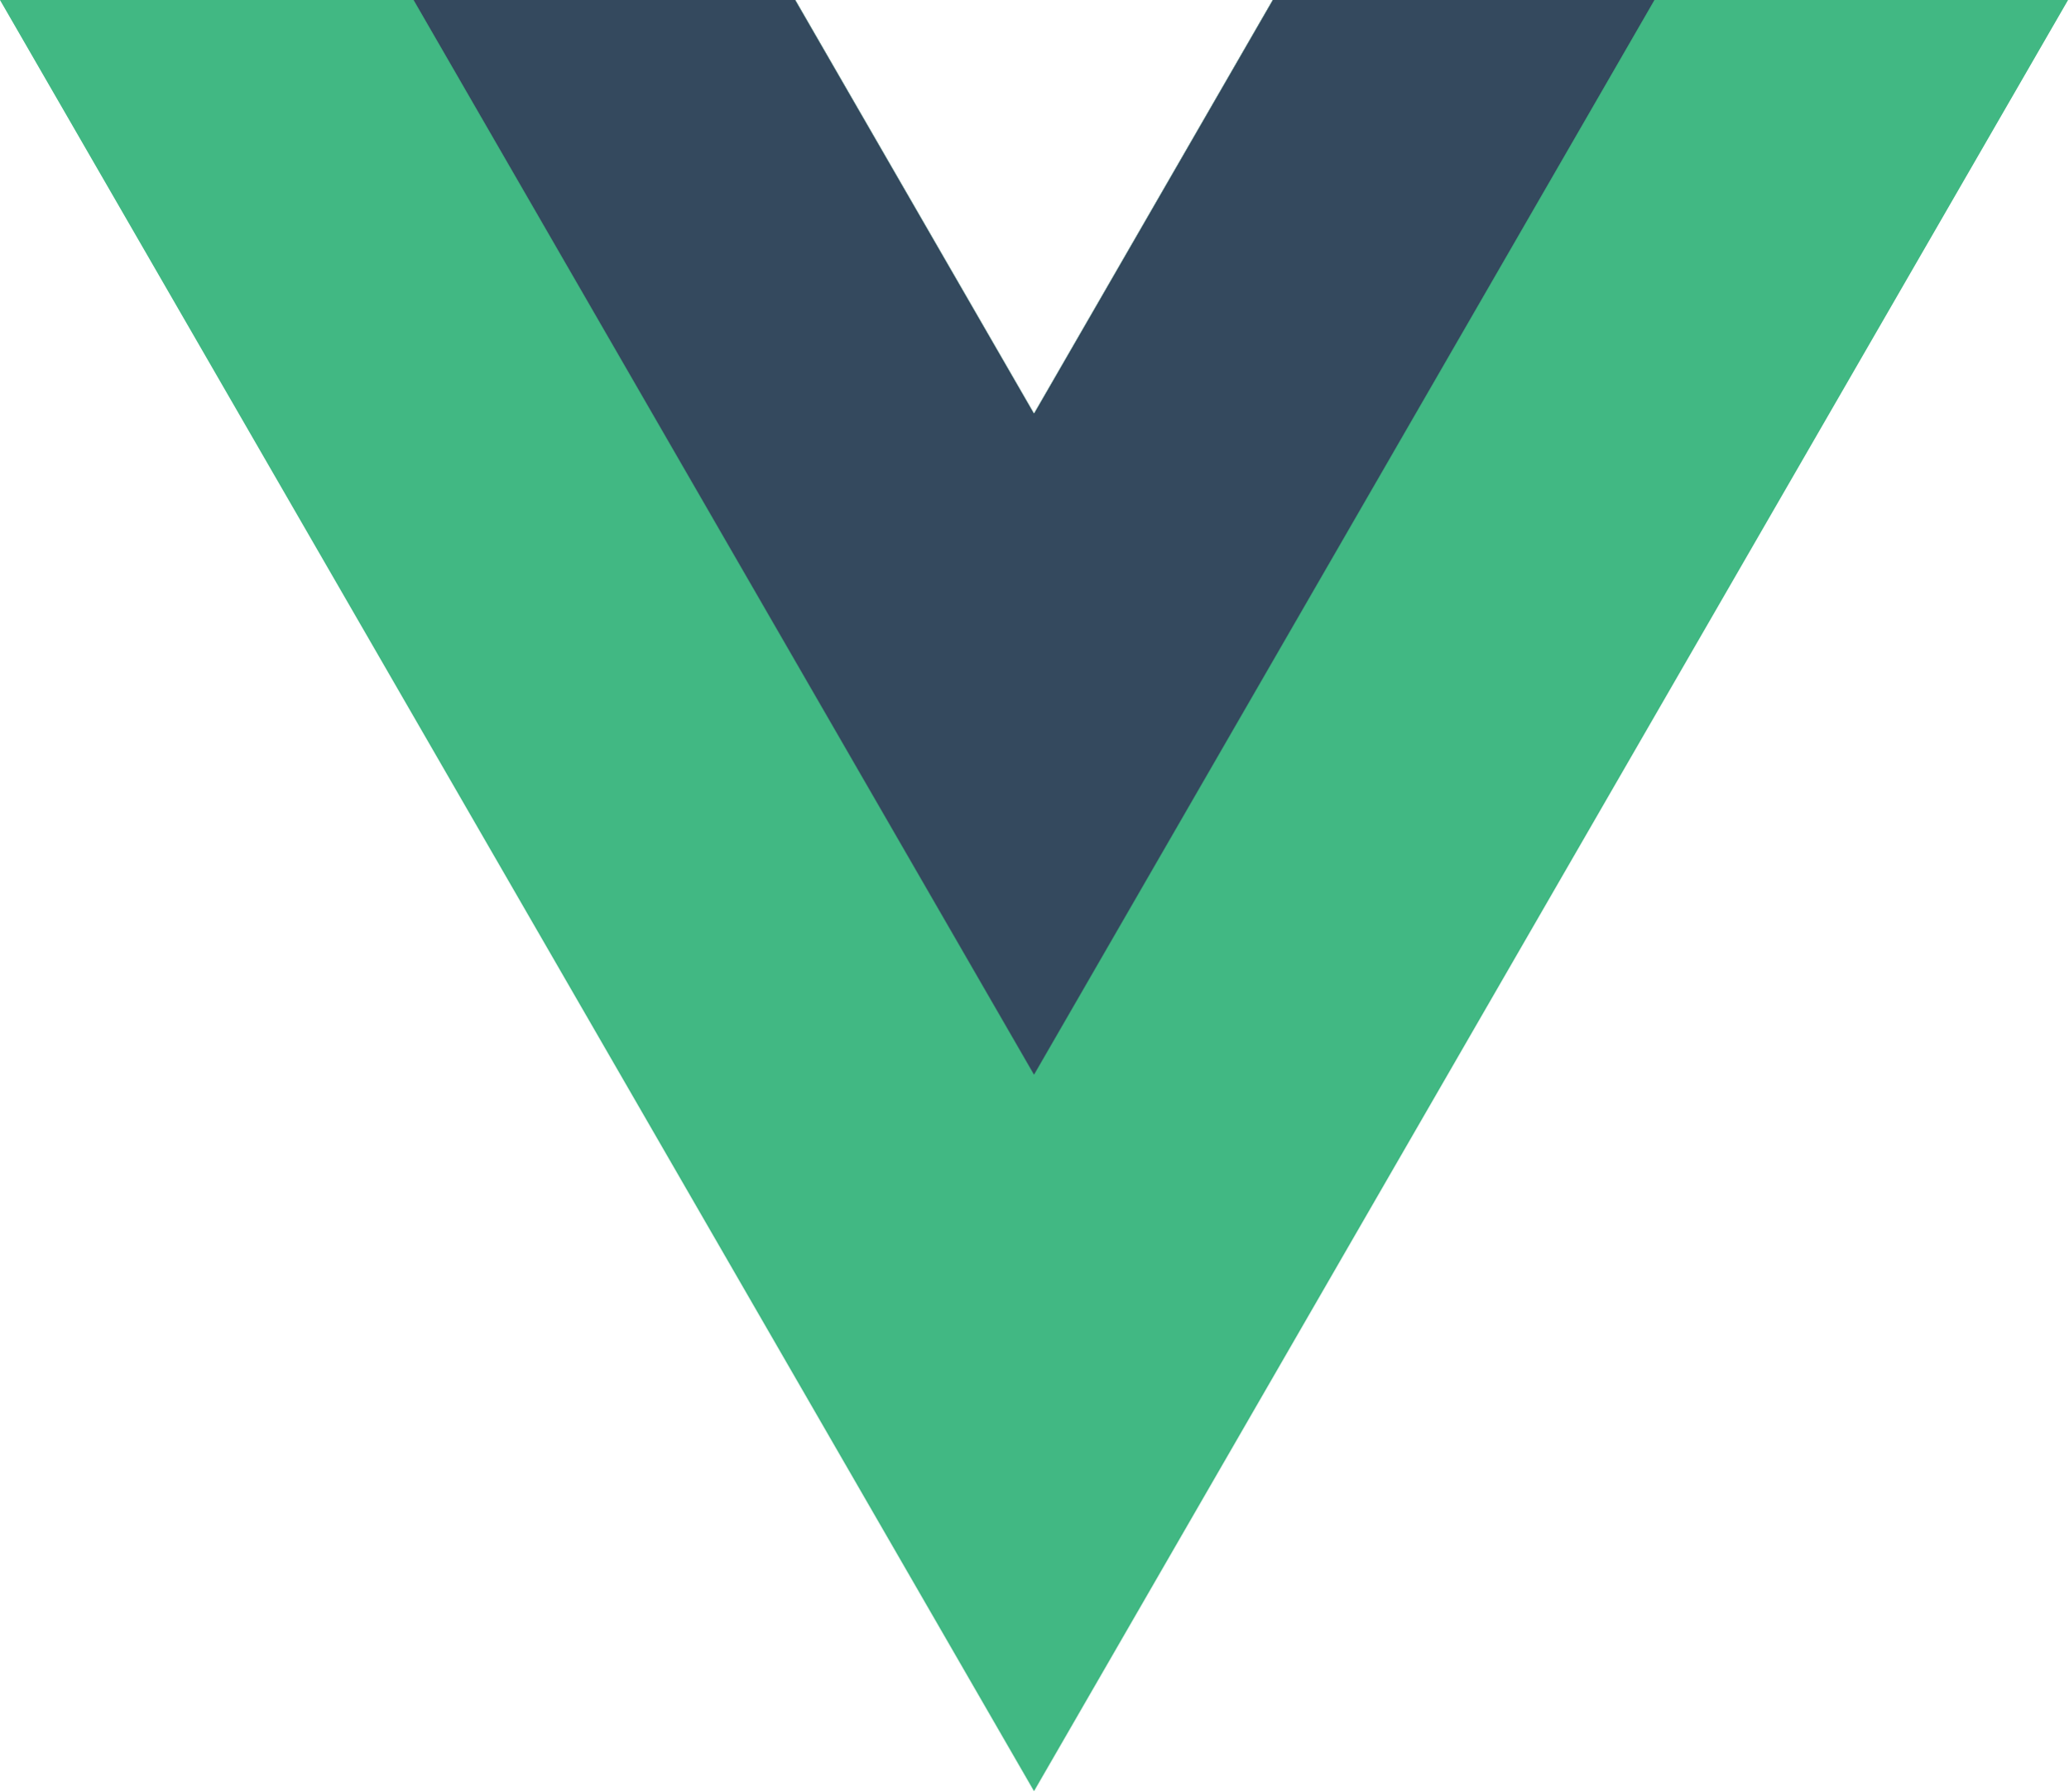
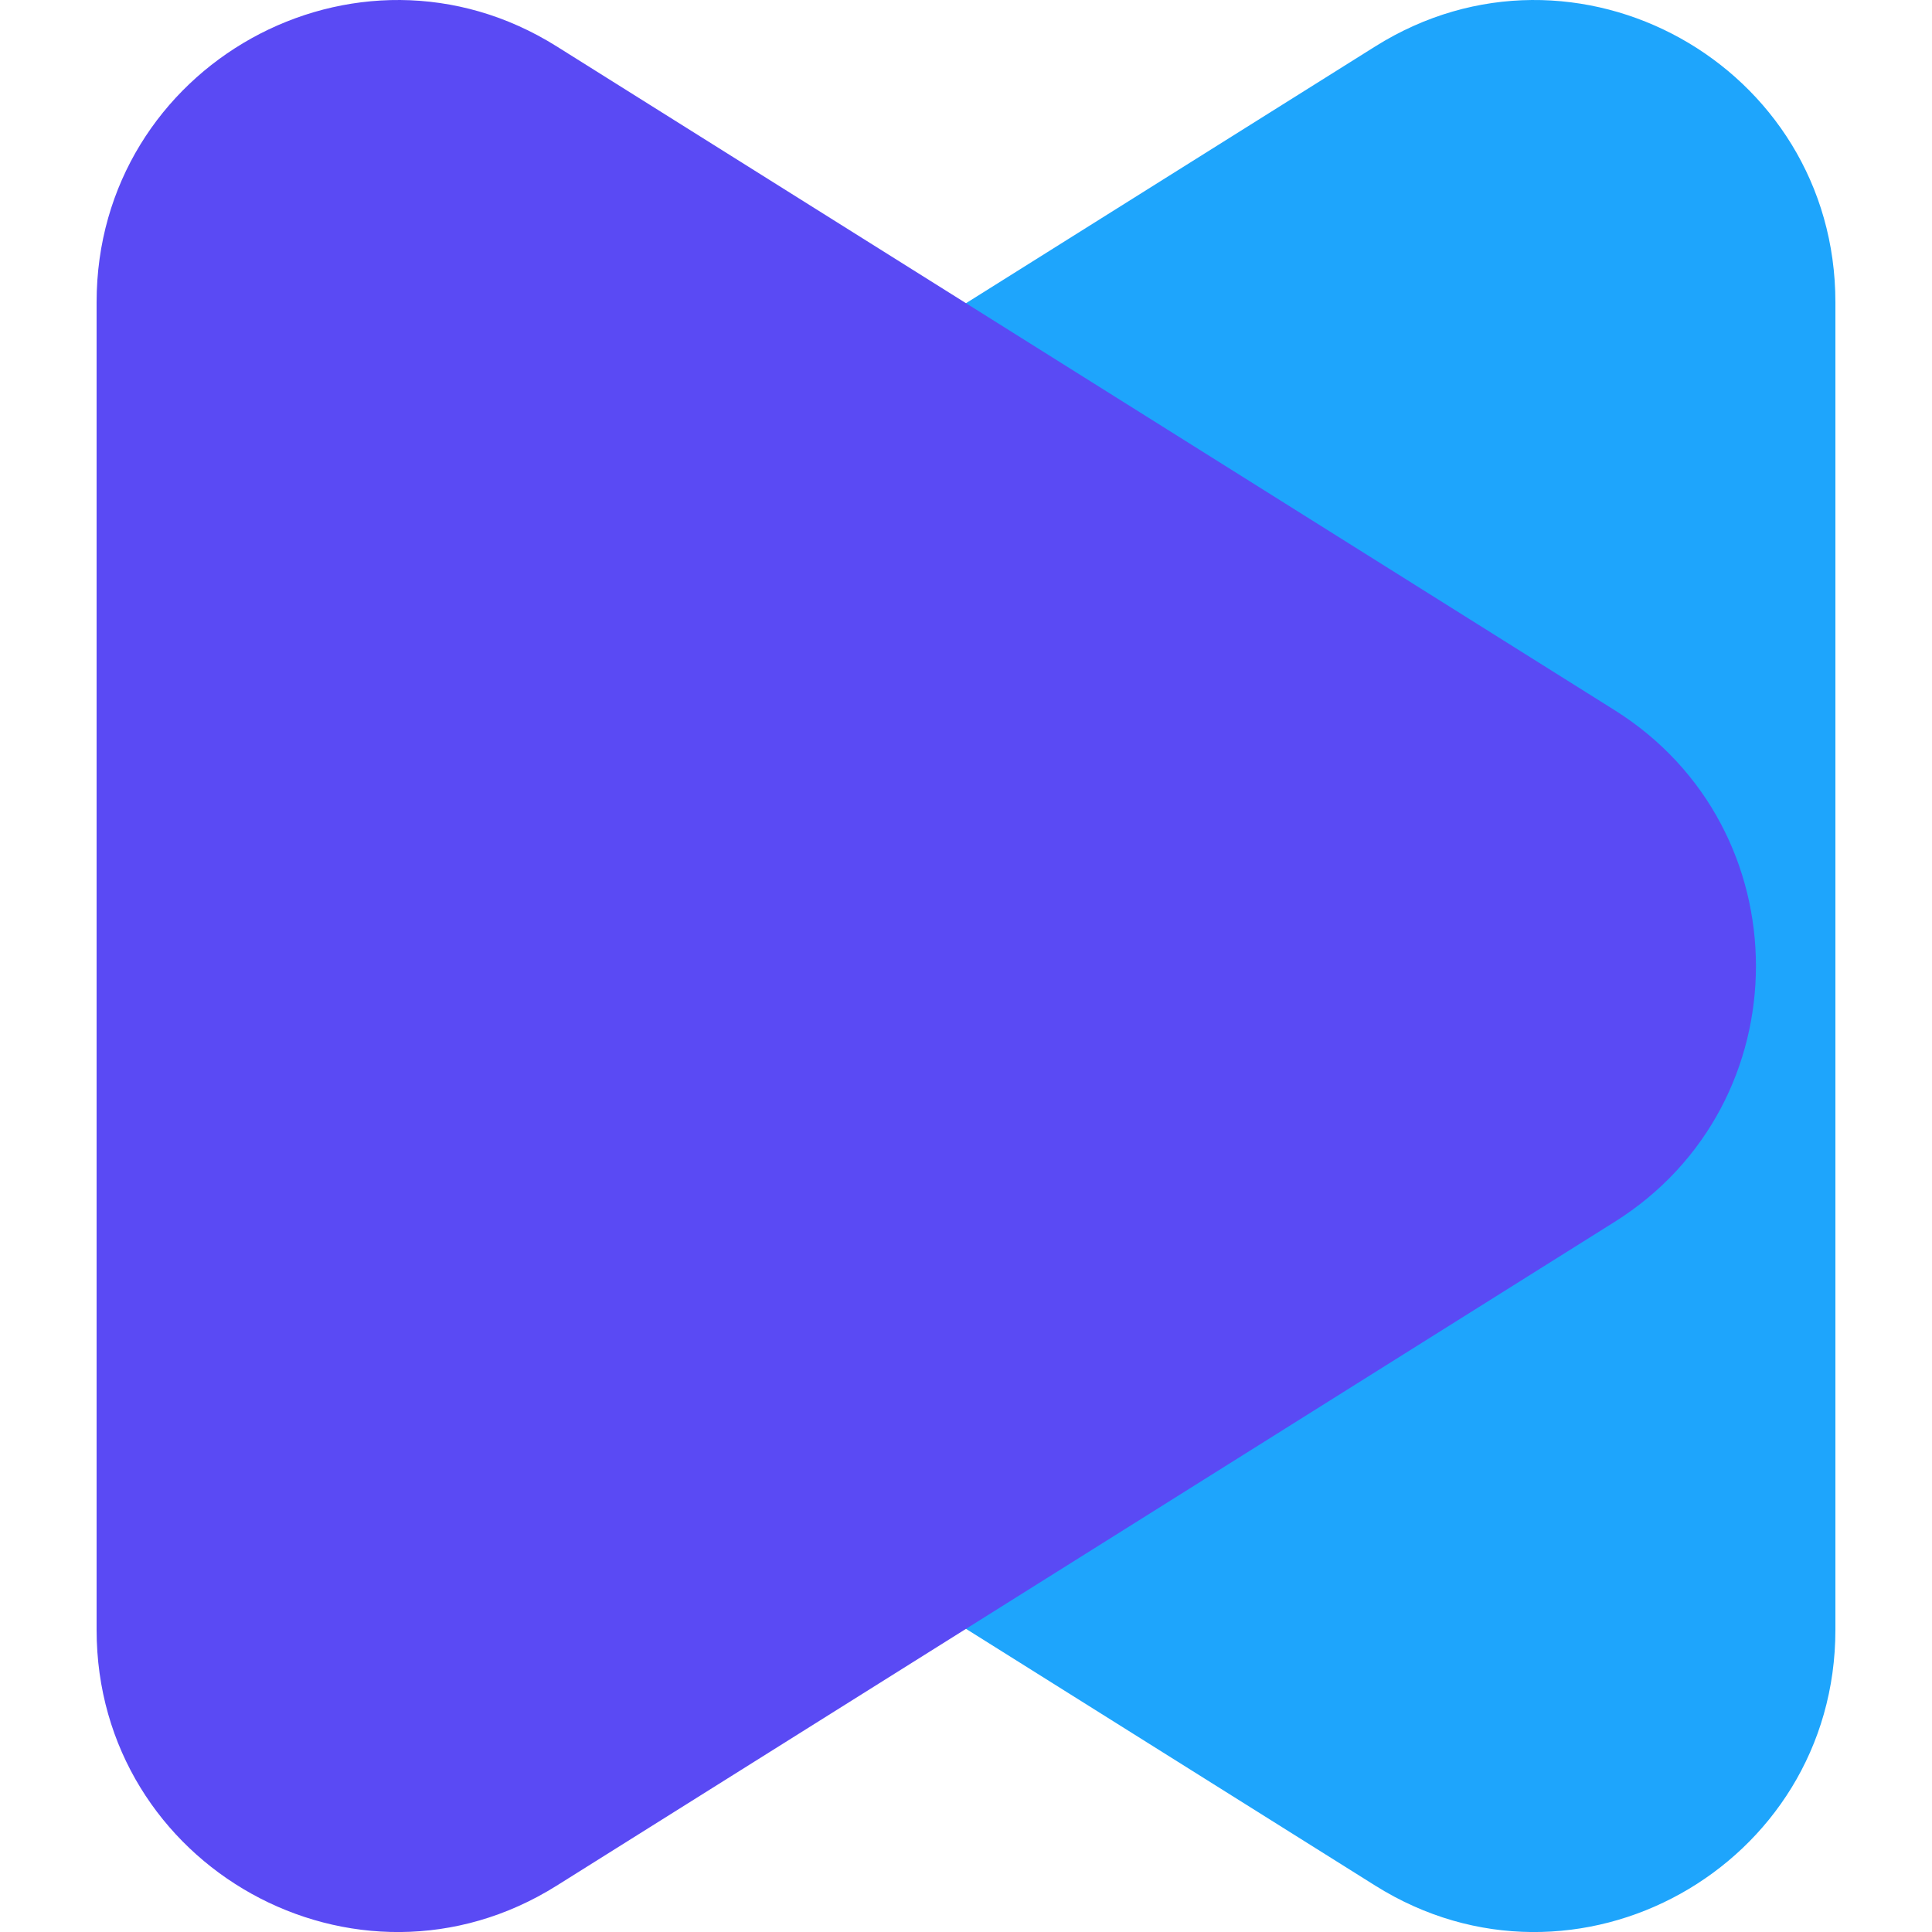
- <svg xmlns="http://www.w3.org/2000/svg" viewBox="0 0 261.76 226.69">
-   <path d="M161.096.001l-30.225 52.351L100.647.001H-.005l130.877 226.688L261.749.001z" fill="#41b883" />
-   <path d="M161.096.001l-30.225 52.351L100.647.001H52.346l78.526 136.01L209.398.001z" fill="#34495e" />
+ <svg xmlns="http://www.w3.org/2000/svg" version="1.1" viewBox="0 0 40 40">
+   <path fill="#1ea5fc" d="M6.57 14.704l21.905-13.744c4.146-2.601 9.525 0.389 9.525 5.297v27.487c0 4.907-5.379 7.898-9.525 5.297l-21.905-13.744c-3.9-2.447-3.9-8.146 0-10.593z" />
+   <path fill="#5a4af4" d="M33.43 14.704l-21.905-13.744c-4.146-2.601-9.525 0.389-9.525 5.297v27.487c0 4.907 5.379 7.898 9.525 5.297l21.905-13.744c3.9-2.447 3.9-8.146 0-10.593z" />
</svg>
